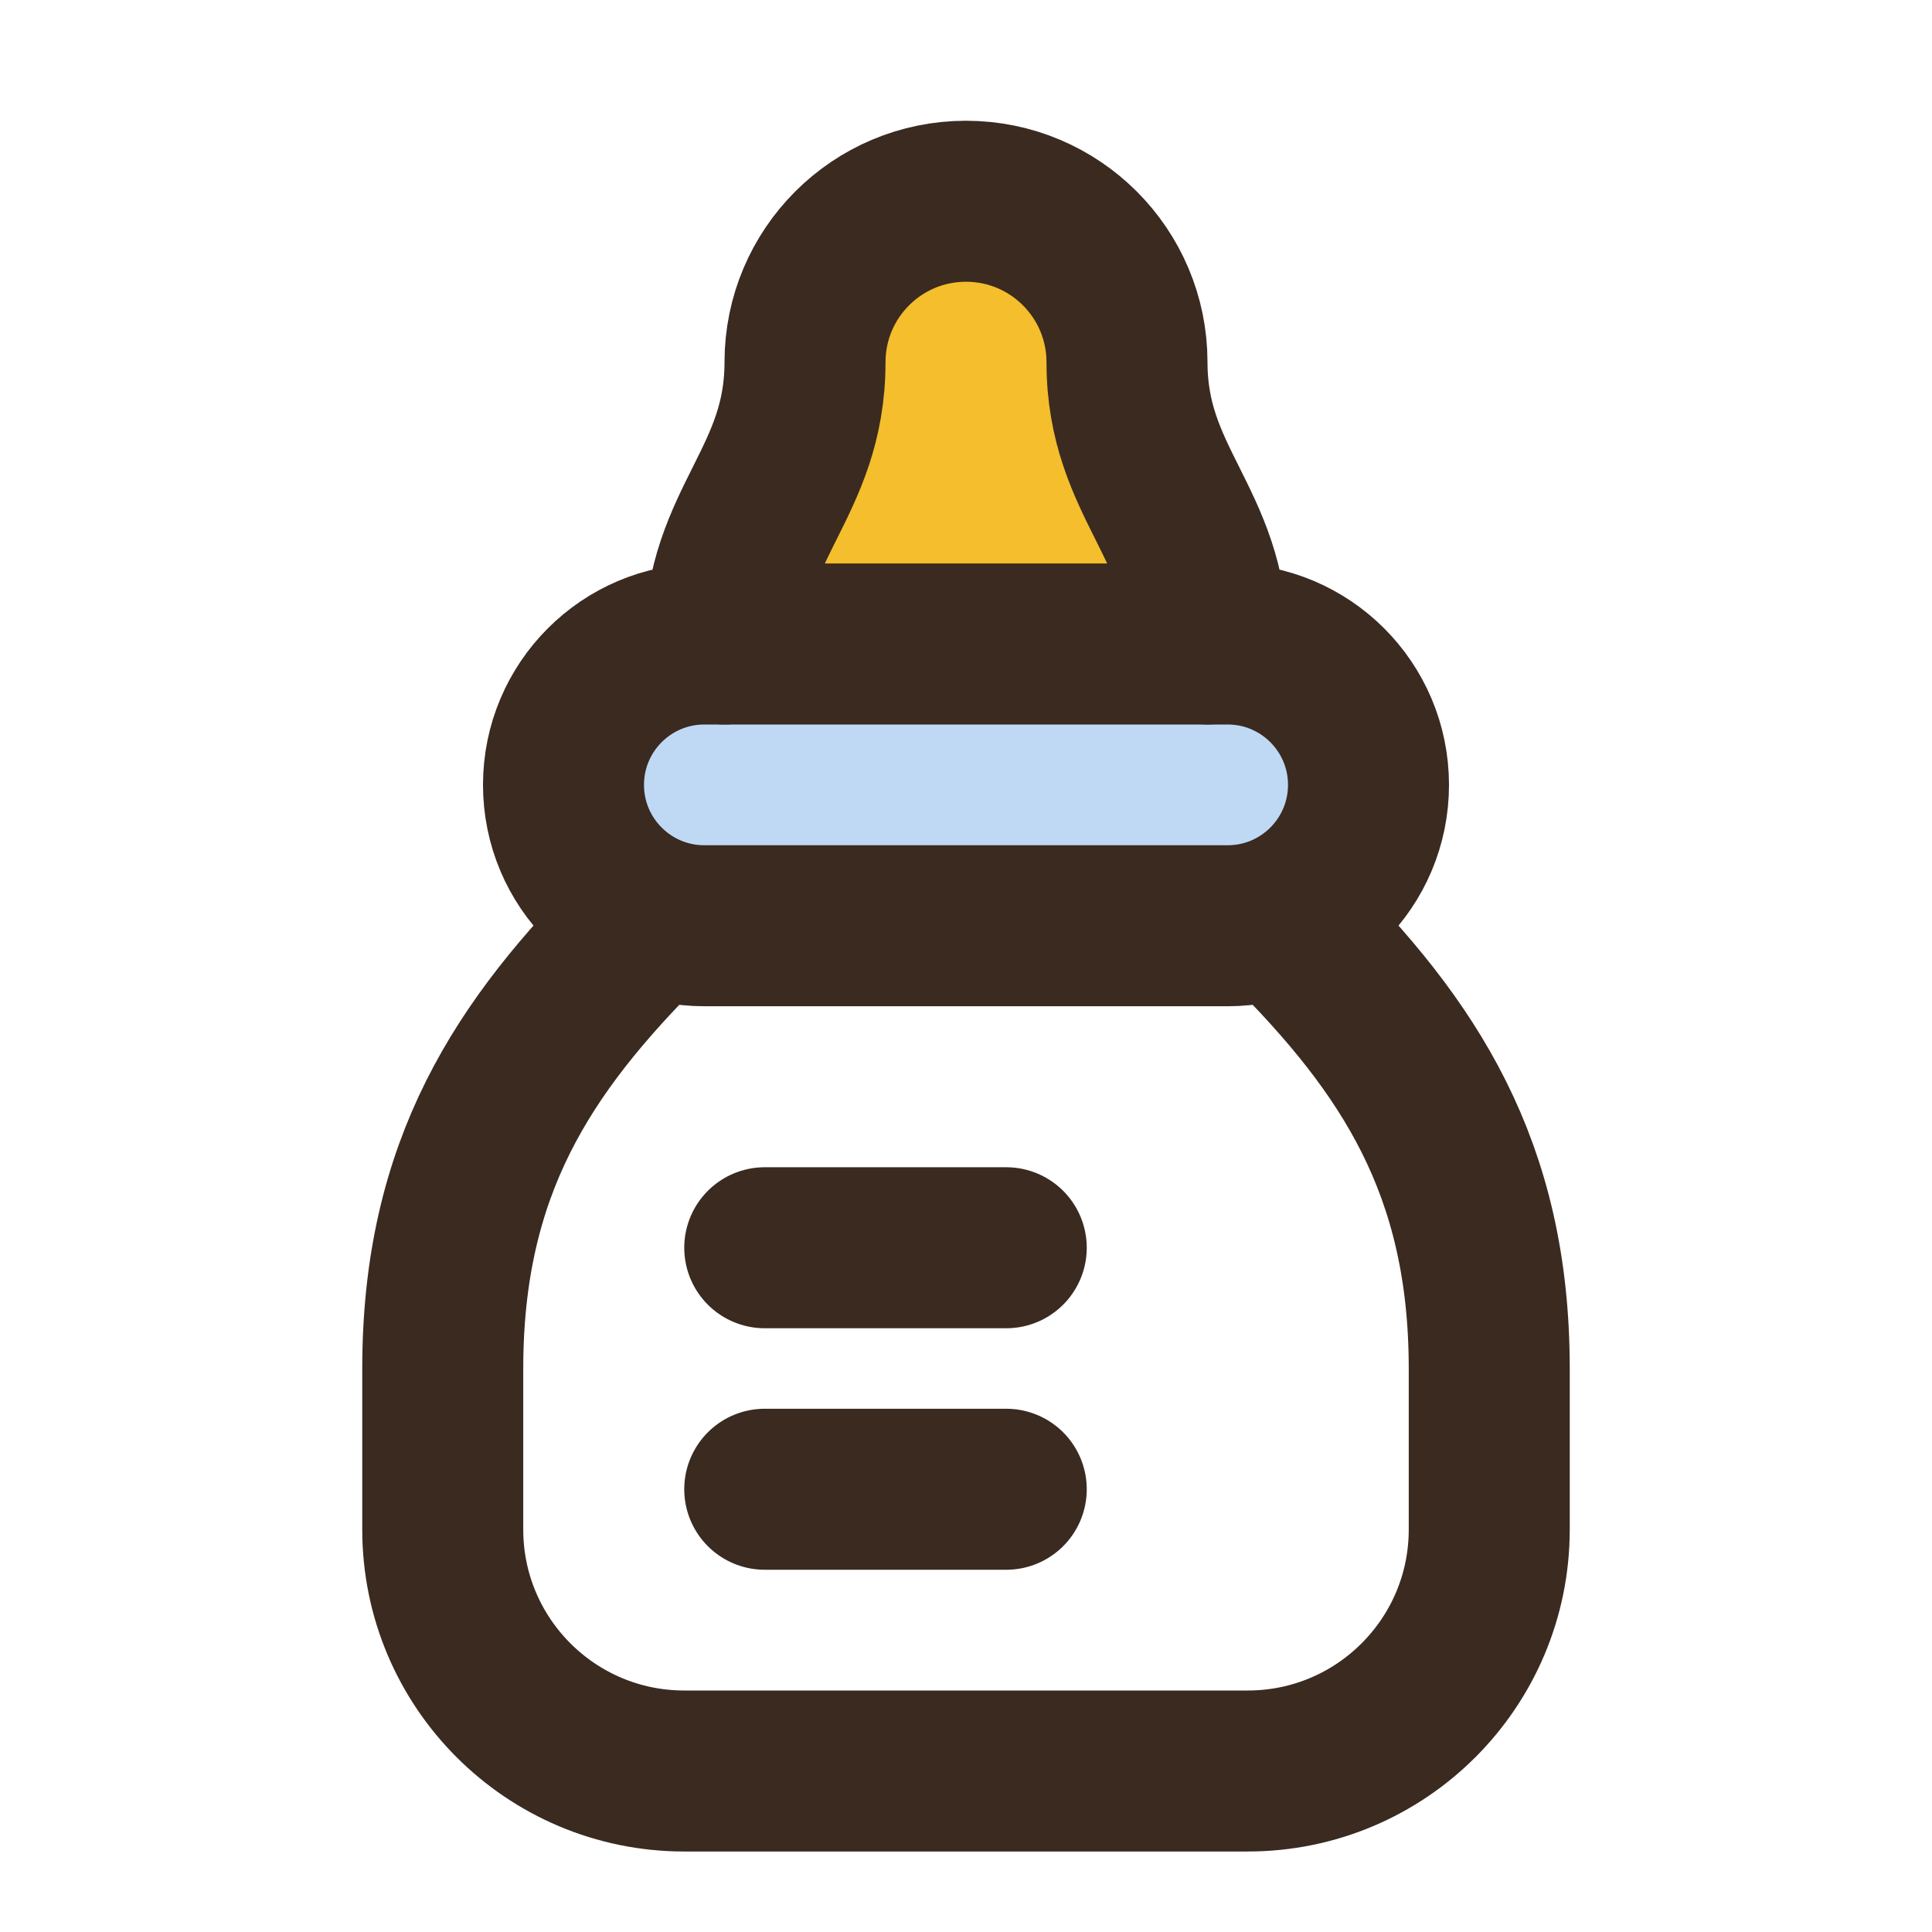
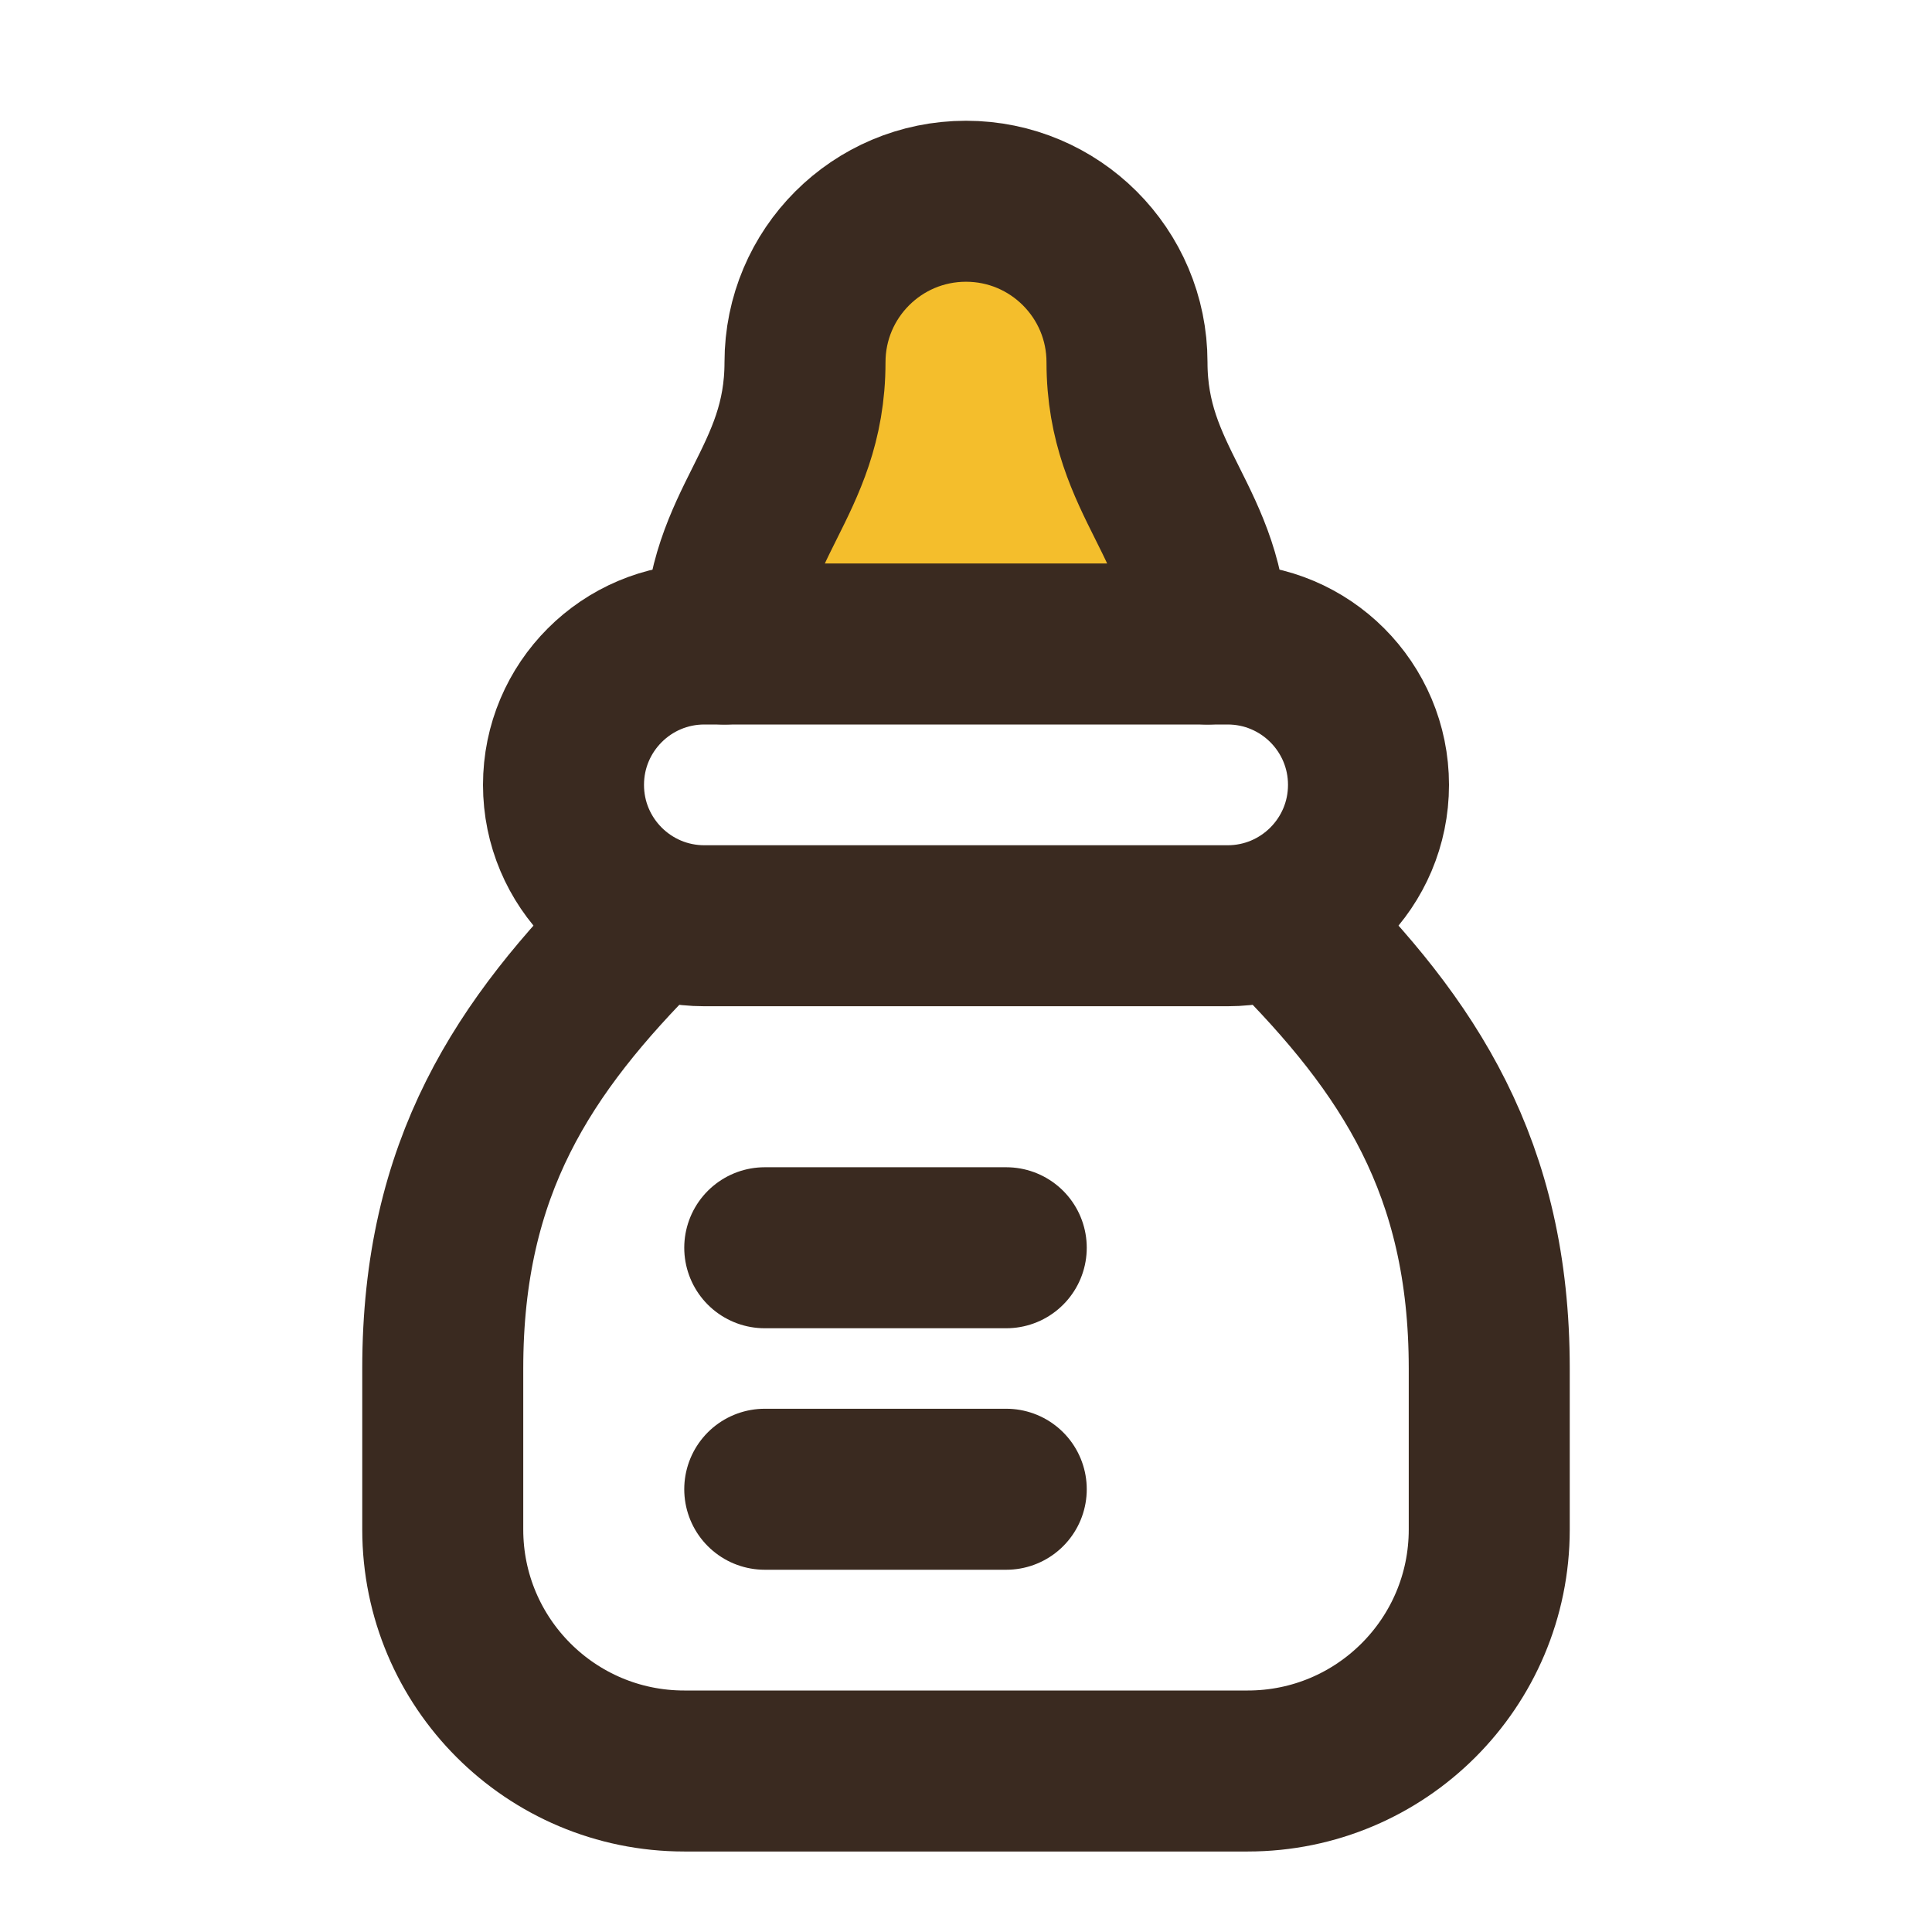
<svg xmlns="http://www.w3.org/2000/svg" viewBox="0 0 24 24" width="24" height="24">
-   <path d="M8.75 8H15.25A1.75 1.75 0 0 1 17 9.75V9.75A1.75 1.75 0 0 1 15.25 11.5H8.75A1.75 1.75 0 0 1 7 9.75V9.75A1.75 1.75 0 0 1 8.75 8Z" fill="#BFD9F5" />
  <path d="M9 8C9 6.5 10 6 10 4.5A2 2 0 0 1 14 4.5C14 6 15 6.5 15 8Z" fill="#F4BE2C" />
  <path d="M9 8C9 6.5 10 6 10 4.5A2 2 0 0 1 14 4.5C14 6 15 6.5 15 8" fill="none" stroke="#3A2A20" stroke-width="2" stroke-linecap="round" stroke-linejoin="round" />
  <path d="M8.75 8H15.25A1.75 1.75 0 0 1 17 9.75V9.75A1.75 1.75 0 0 1 15.25 11.5H8.75A1.75 1.75 0 0 1 7 9.75V9.75A1.75 1.75 0 0 1 8.75 8Z" fill="none" stroke="#3A2A20" stroke-width="2" stroke-linecap="round" stroke-linejoin="round" />
  <path d="M8 11.5C6.5 13 5.5 14.5 5.5 17V19A3 3 0 0 0 8.5 22H15.5A3 3 0 0 0 18.5 19V17C18.5 14.5 17.5 13 16 11.5" fill="none" stroke="#3A2A20" stroke-width="2" stroke-linecap="round" stroke-linejoin="round" />
  <path d="M9.5 15.5H12.5M9.5 18.5H12.5" fill="none" stroke="#3A2A20" stroke-width="2" stroke-linecap="round" stroke-linejoin="round" />
</svg>
